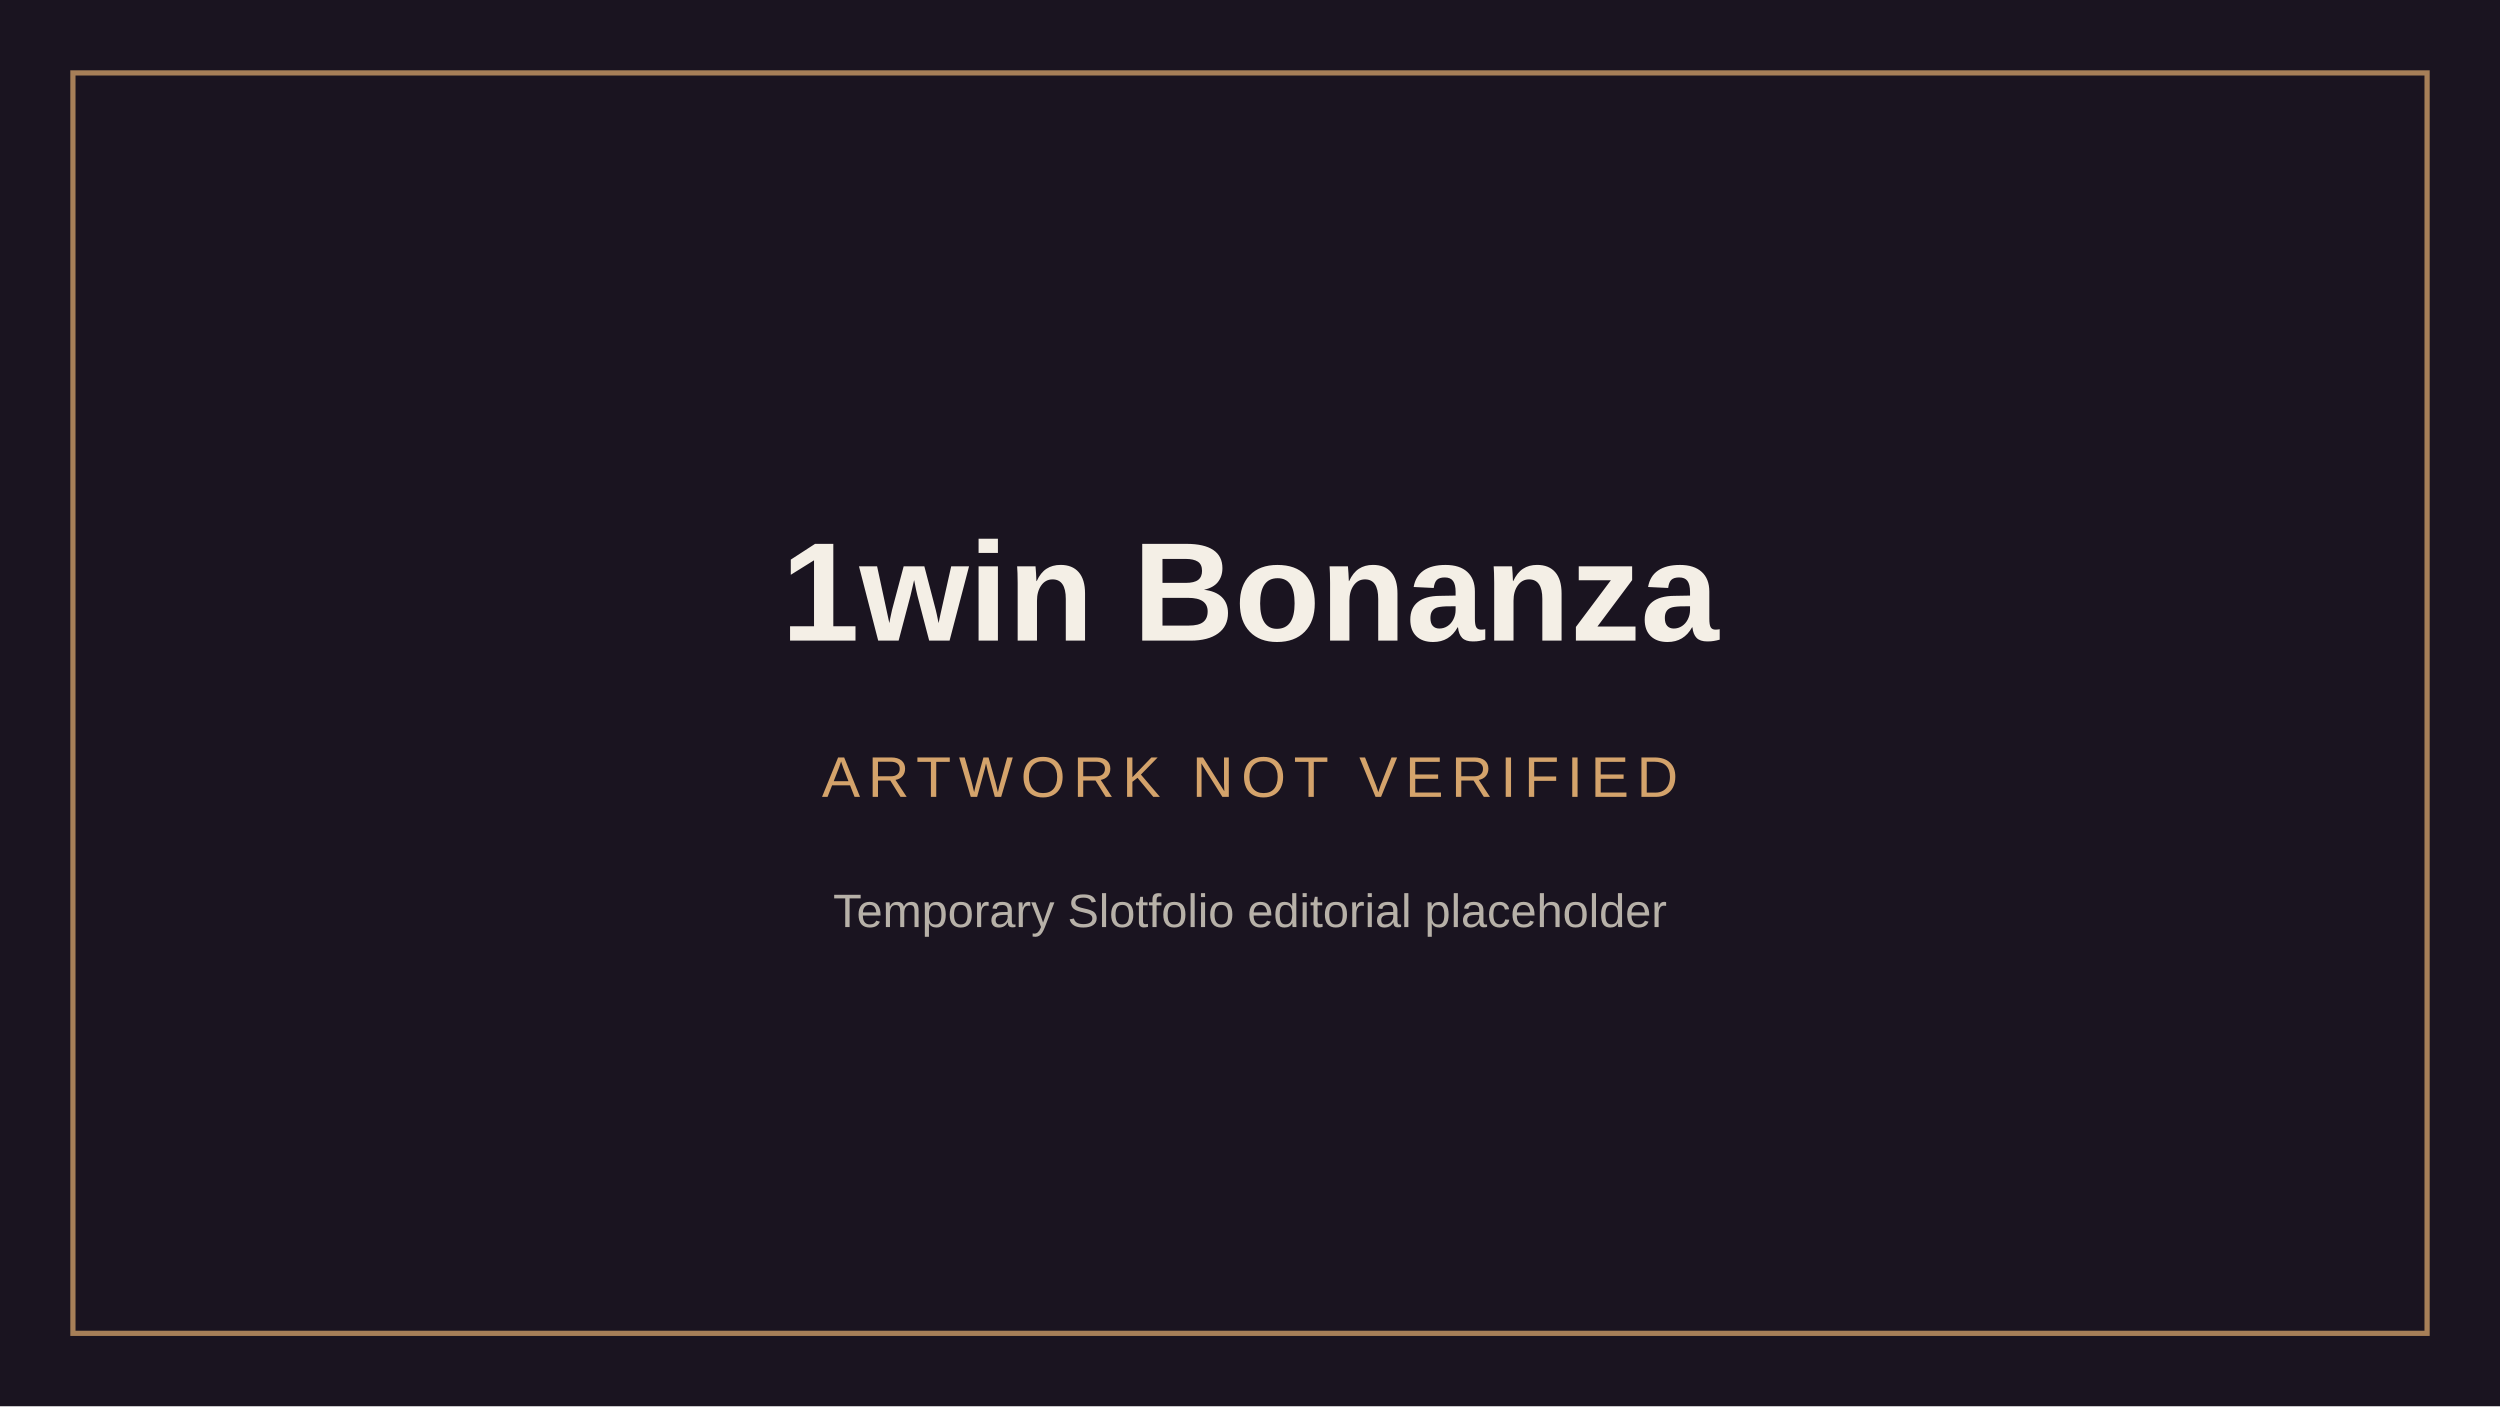
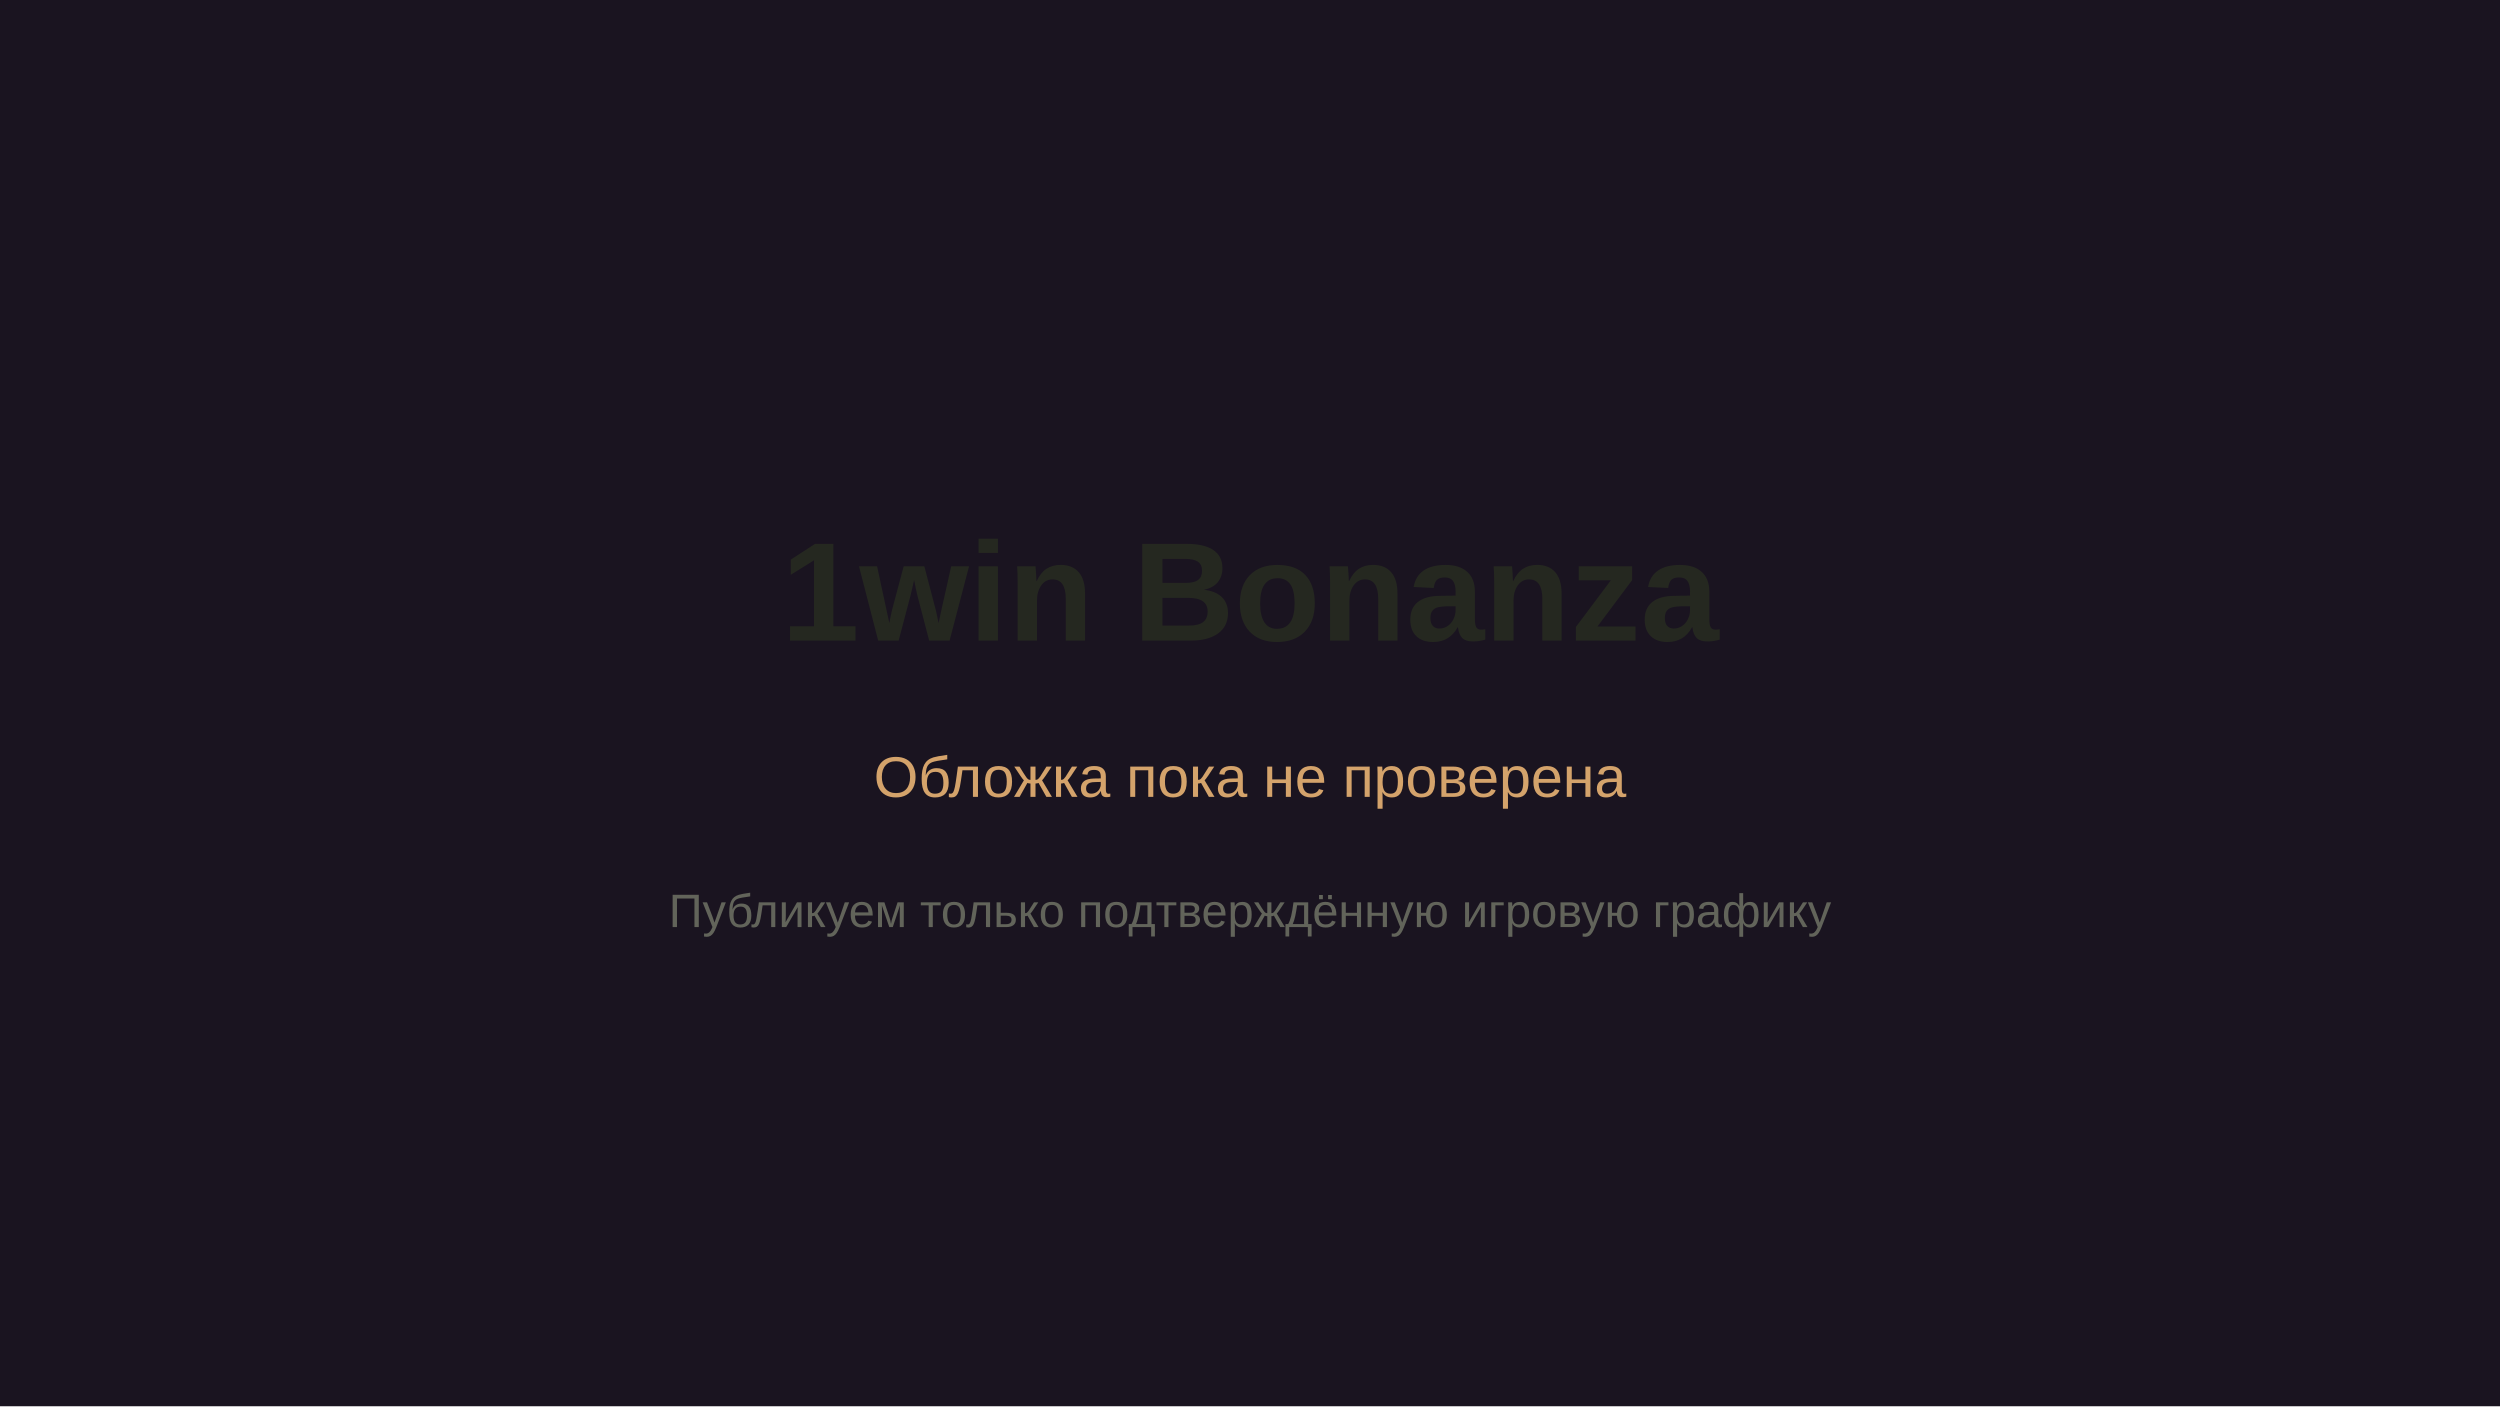
<svg xmlns="http://www.w3.org/2000/svg" width="960" height="540" viewBox="0 0 960 540" role="img" aria-labelledby="title desc">
  <rect width="960" height="540" fill="#1a1420" />
-   <rect x="28" y="28" width="904" height="484" fill="none" stroke="#d4a36b" stroke-width="2" opacity="0.75" />
-   <text x="480" y="246" text-anchor="middle" fill="#f4efe6" font-family="Arial, sans-serif" font-size="54" font-weight="700">1win Bonanza</text>
-   <text x="480" y="306" text-anchor="middle" fill="#d4a36b" font-family="Arial, sans-serif" font-size="22" letter-spacing="3">ARTWORK NOT VERIFIED</text>
-   <text x="480" y="356" text-anchor="middle" fill="#b7b1a8" font-family="Arial, sans-serif" font-size="18">Temporary Slotfolio editorial placeholder</text>
+   <text x="480" y="246" text-anchor="middle" fill="#252820" font-family="Arial, sans-serif" font-size="54" font-weight="700">1win Bonanza</text>
+   <text x="480" y="306" text-anchor="middle" fill="#d4a36b" font-family="Arial, sans-serif" font-size="22" letter-spacing="0">Обложка пока не проверена</text>
+   <text x="480" y="356" text-anchor="middle" fill="#62645a" font-family="Arial, sans-serif" font-size="18">Публикуем только подтверждённую игровую графику</text>
</svg>
